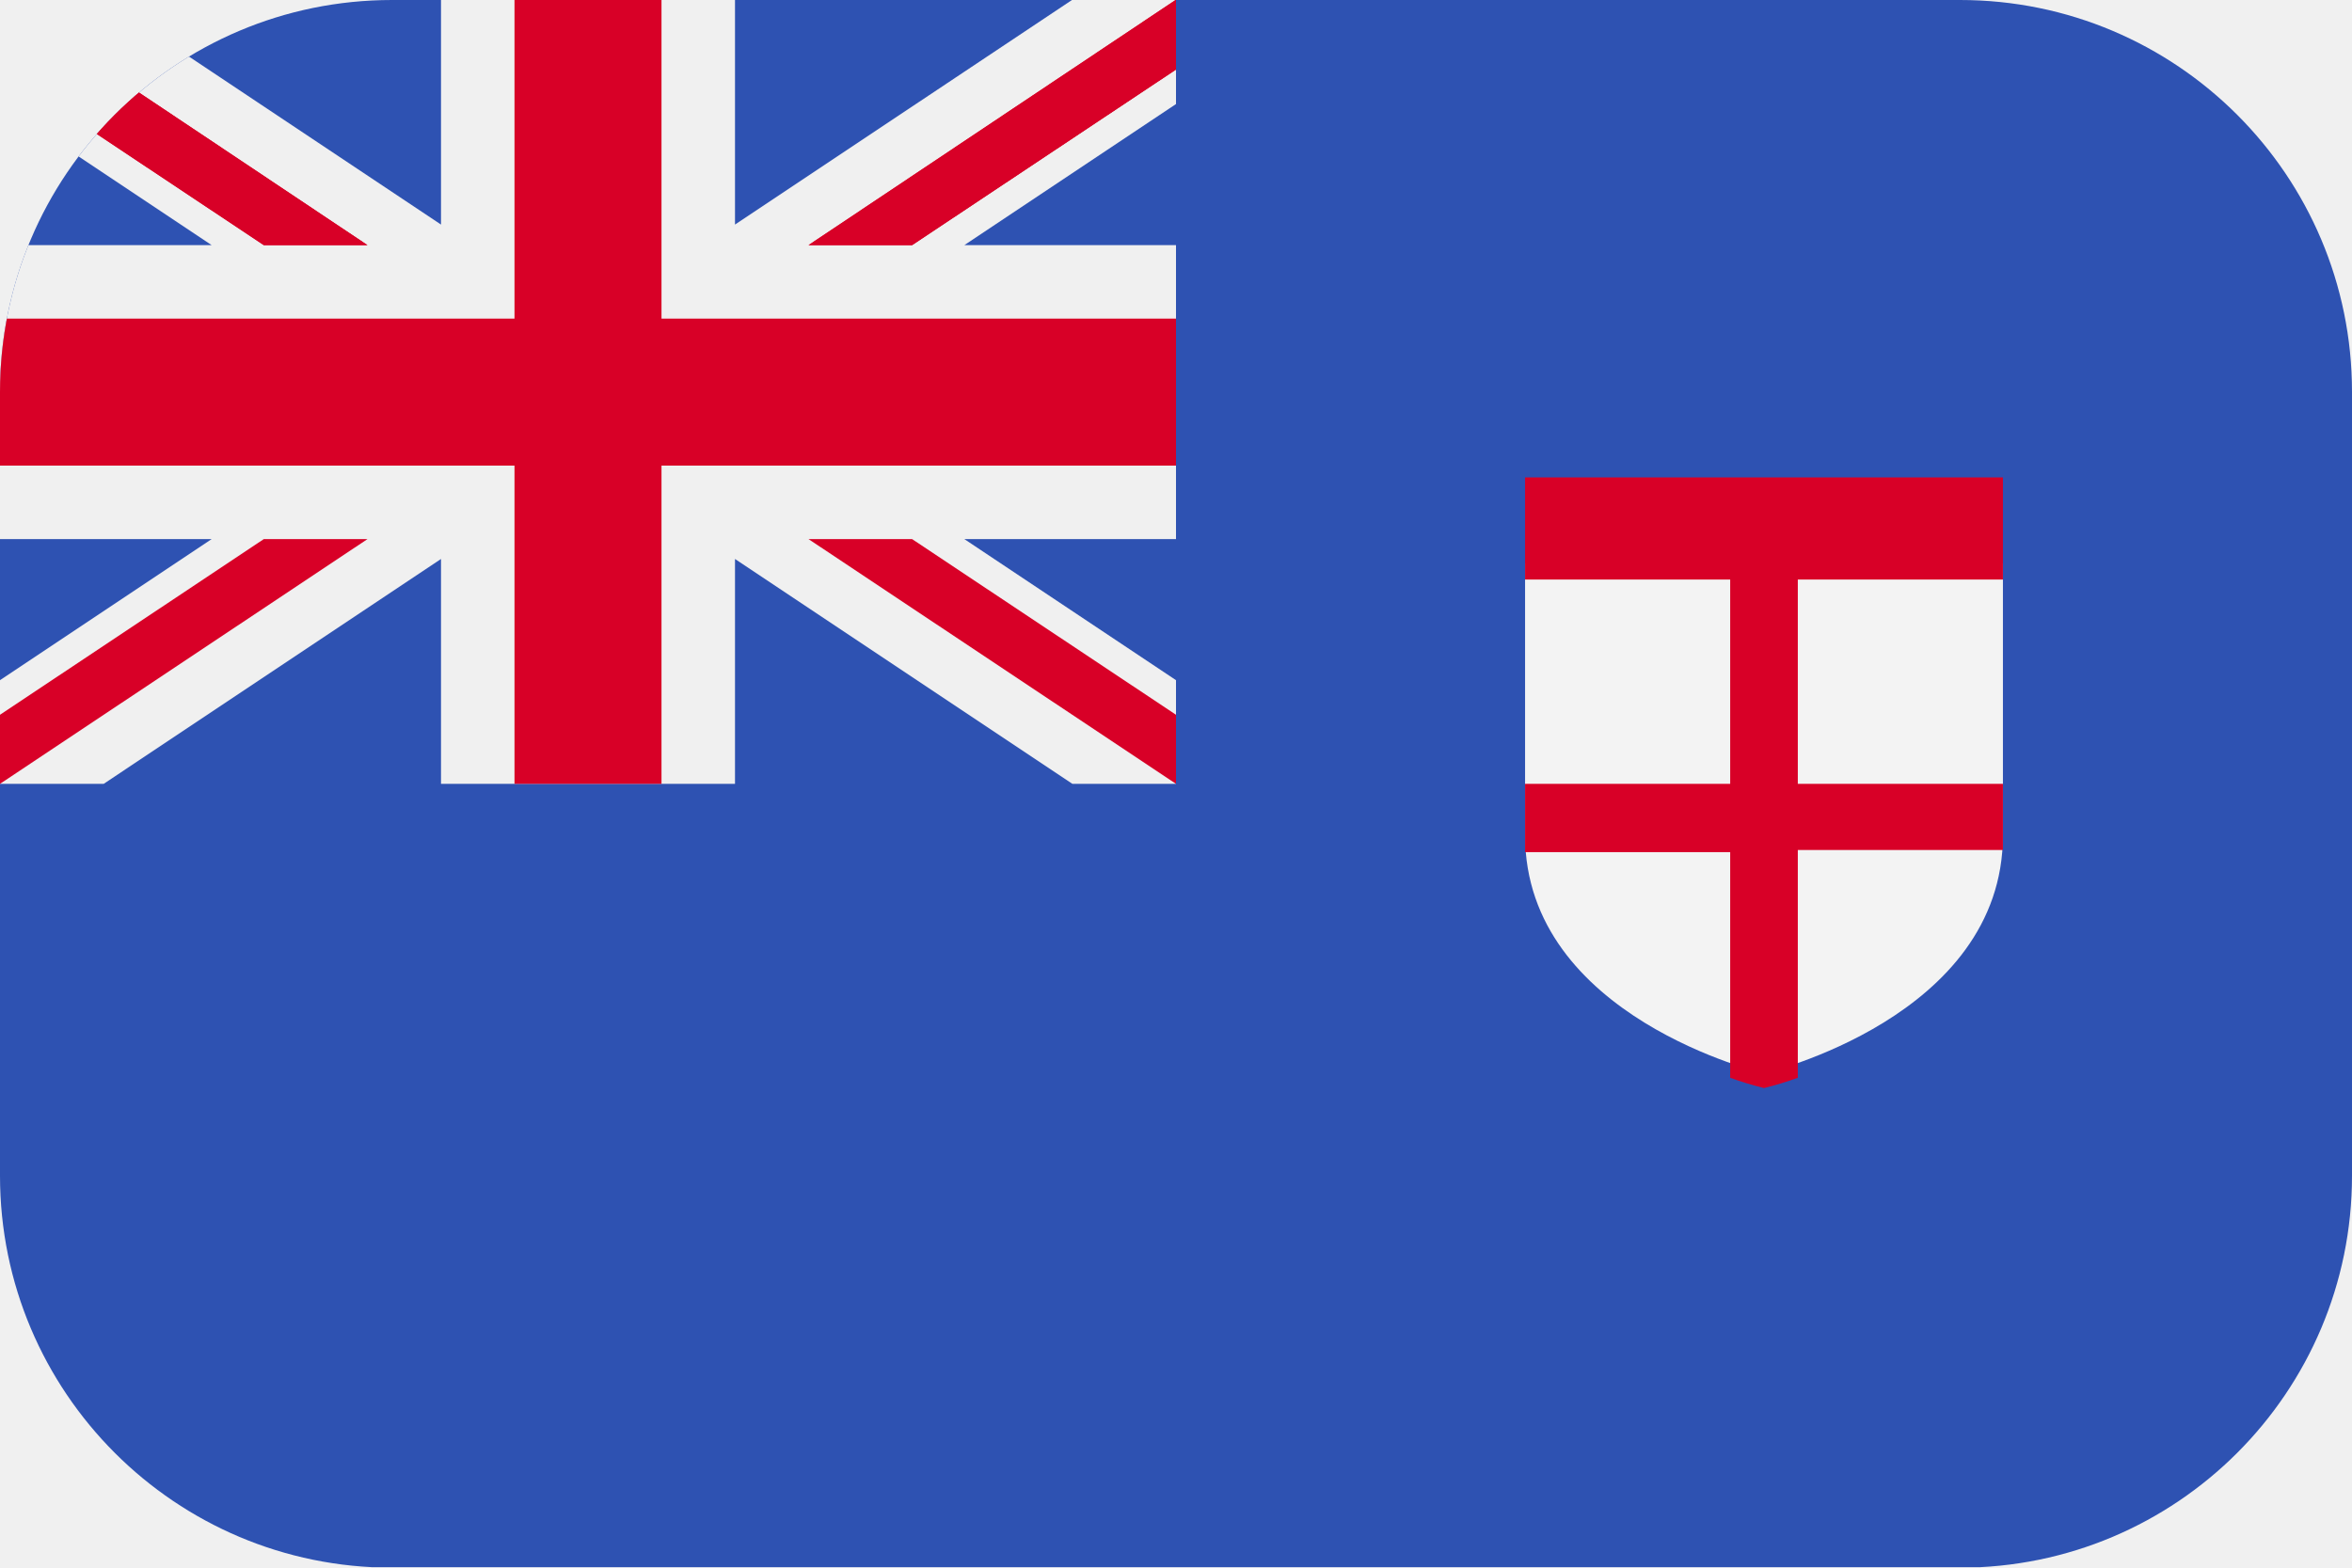
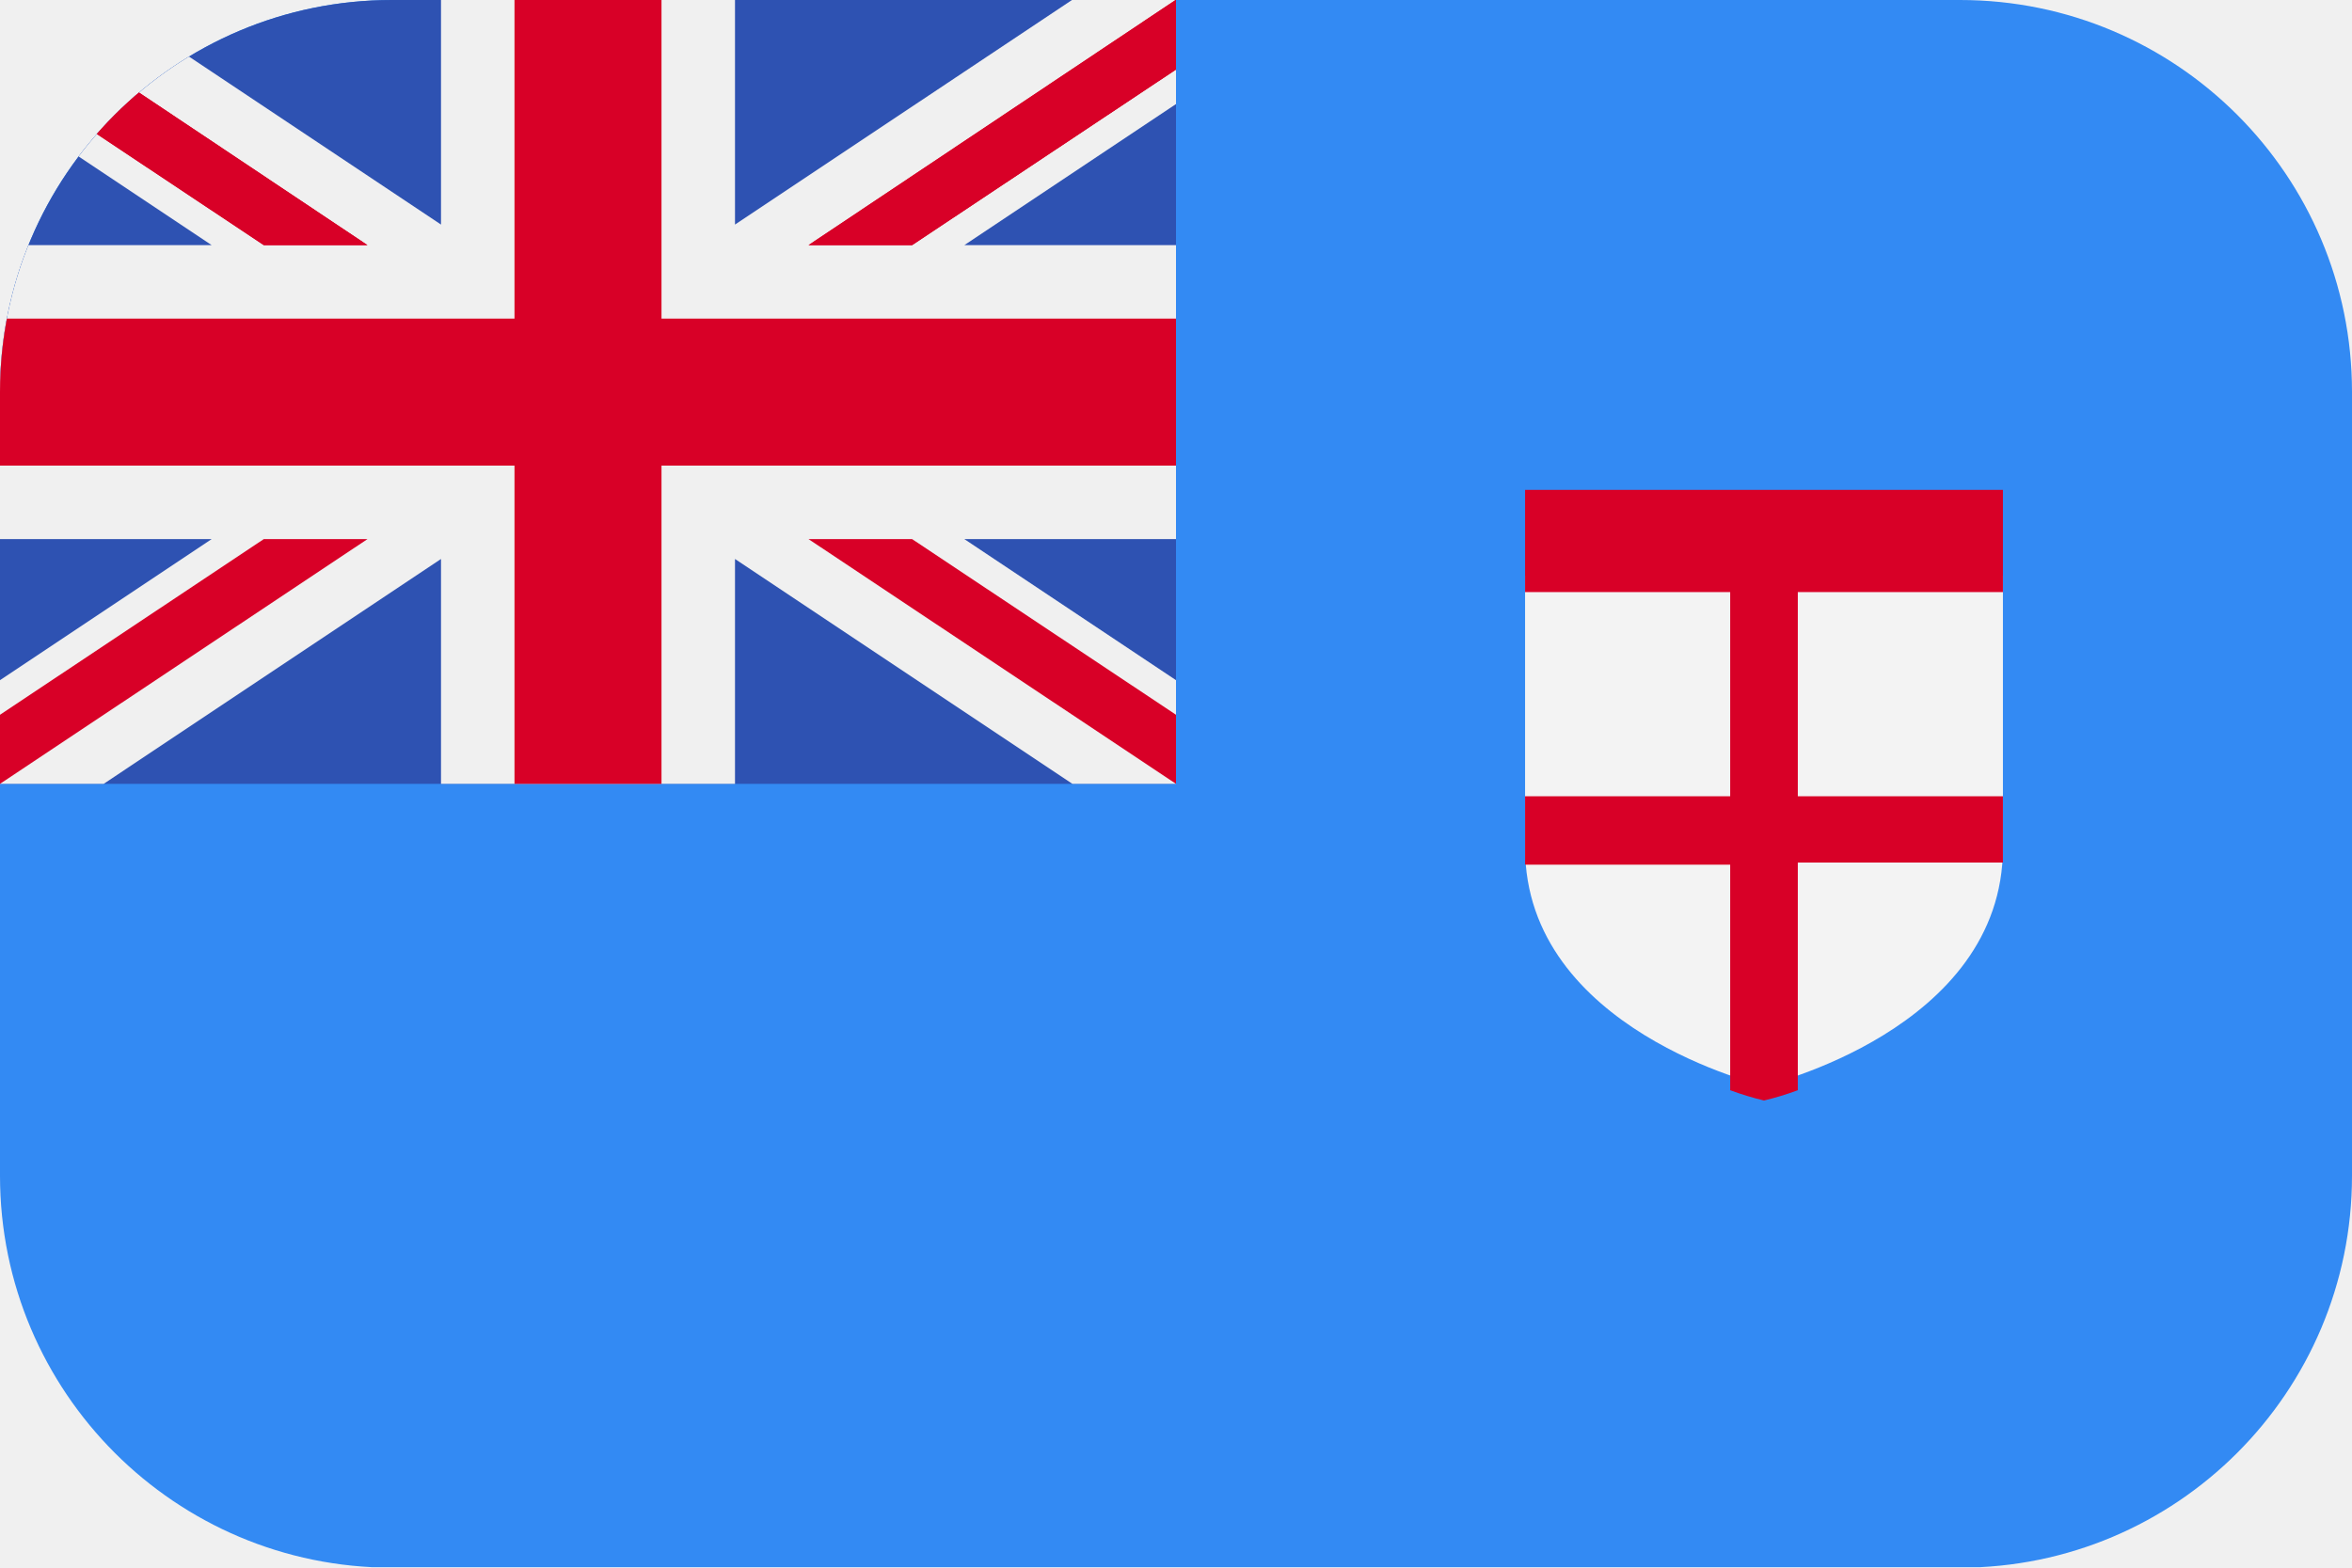
<svg xmlns="http://www.w3.org/2000/svg" width="auto" height="auto" viewBox="0 0 24 16" fill="none">
  <g id="FJ">
    <g clip-path="url(#clip0_2253_2801)">
-       <path id="Vector" d="M24 -0.003H0V15.995H24V-0.003Z" fill="#2E52B2" />
-       <path id="Vector_2" d="M12 -0.003V1.062L9.84 2.502H12V5.502H9.84L12 6.942V8H10.943L7.5 5.705V8H4.5V5.705L1.058 8H0V6.942L2.16 5.502H0V2.502H2.16L0 1.062V-0.003H1.058L4.5 2.292V-0.003H7.5V2.292L10.943 -0.003H12Z" fill="#F0F0F0" />
-       <path id="Vector_3" d="M6.75 -0.003H5.25V3.252H0V4.752H5.25V8H6.75V4.752H12V3.252H6.75V-0.003Z" fill="#D80027" />
-       <path id="Vector_4" d="M0 -0.003V0.71L2.692 2.502H3.75L0 -0.003ZM12 -0.003V0.71L9.307 2.502H8.25L12 -0.003Z" fill="#D80027" />
-       <path id="Vector_5" d="M0 -0.003V0.71L2.692 2.502H3.75L0 -0.003ZM12 -0.003V0.71L9.307 2.502H8.25L12 -0.003ZM0 8V7.295L2.692 5.502H3.75L0 8ZM12 8V7.295L9.307 5.502H8.25L12 8Z" fill="#D80027" />
-       <path id="Vector_6" d="M15.562 5.75V8.525C15.562 10.385 18 10.955 18 10.955C18 10.955 20.438 10.385 20.438 8.525V5.75L18 5.045L15.562 5.75Z" fill="#F3F3F3" />
-       <path id="Vector_7" d="M20.438 5.915V4.872H15.562V5.915H17.655V8H15.562V8.697H17.655V11C17.767 11.041 17.883 11.076 18 11.105C18.117 11.076 18.232 11.041 18.345 11V8.675H20.438V8H18.345V5.915H20.438Z" fill="#D80027" />
+       <path d="M24 -0.003H0V15.995H24V-0.003Z" fill="#338AF3" />
+       <path d="M12 -0.003H0V8H12V-0.003Z" fill="#2E52B2" />
+       <path d="M12 -0.003V1.062L9.84 2.502H12V5.502H9.84L12 6.942V8H10.943L7.5 5.705V8H4.5V5.705L1.058 8H0V6.942L2.16 5.502H0V2.502H2.16L0 1.062V-0.003H1.058L4.5 2.292V-0.003H7.5V2.292L10.943 -0.003H12Z" fill="#F0F0F0" />
+       <path d="M6.75 -0.003H5.25V3.252H0V4.752H5.25V8H6.75V4.752H12V3.252H6.75V-0.003Z" fill="#D80027" />
+       <path d="M0 -0.003V0.71L2.692 2.502H3.75L0 -0.003Z" fill="#D80027" />
+       <path d="M12 -0.003V0.71L9.307 2.502H8.25L12 -0.003Z" fill="#D80027" />
+       <path d="M0 -0.003V0.71L2.692 2.502H3.75L0 -0.003Z" fill="#D80027" />
+       <path d="M12 -0.003V0.71L9.307 2.502H8.25L12 -0.003Z" fill="#D80027" />
+       <path d="M0 8V7.295L2.692 5.502H3.75L0 8Z" fill="#D80027" />
+       <path d="M12 8V7.295L9.307 5.502H8.25L12 8Z" fill="#D80027" />
+       <path d="M15.562 5.877V8.652C15.562 10.512 18 11.082 18 11.082C18 11.082 20.438 10.512 20.438 8.652V5.877L18 5.172L15.562 5.877Z" fill="#F3F3F3" />
+       <path d="M20.438 6.043V5H15.562V6.043H17.655V8.127H15.562V8.825H17.655V11.127C17.768 11.169 17.883 11.204 18 11.232C18.117 11.204 18.232 11.169 18.345 11.127V8.803H20.438V8.127H18.345V6.043H20.438Z" fill="#D80027" />
    </g>
  </g>
  <defs>
    <clipPath id="clip0_2253_2801">
      <rect width="24" height="16" rx="4" fill="white" />
    </clipPath>
  </defs>
</svg>
